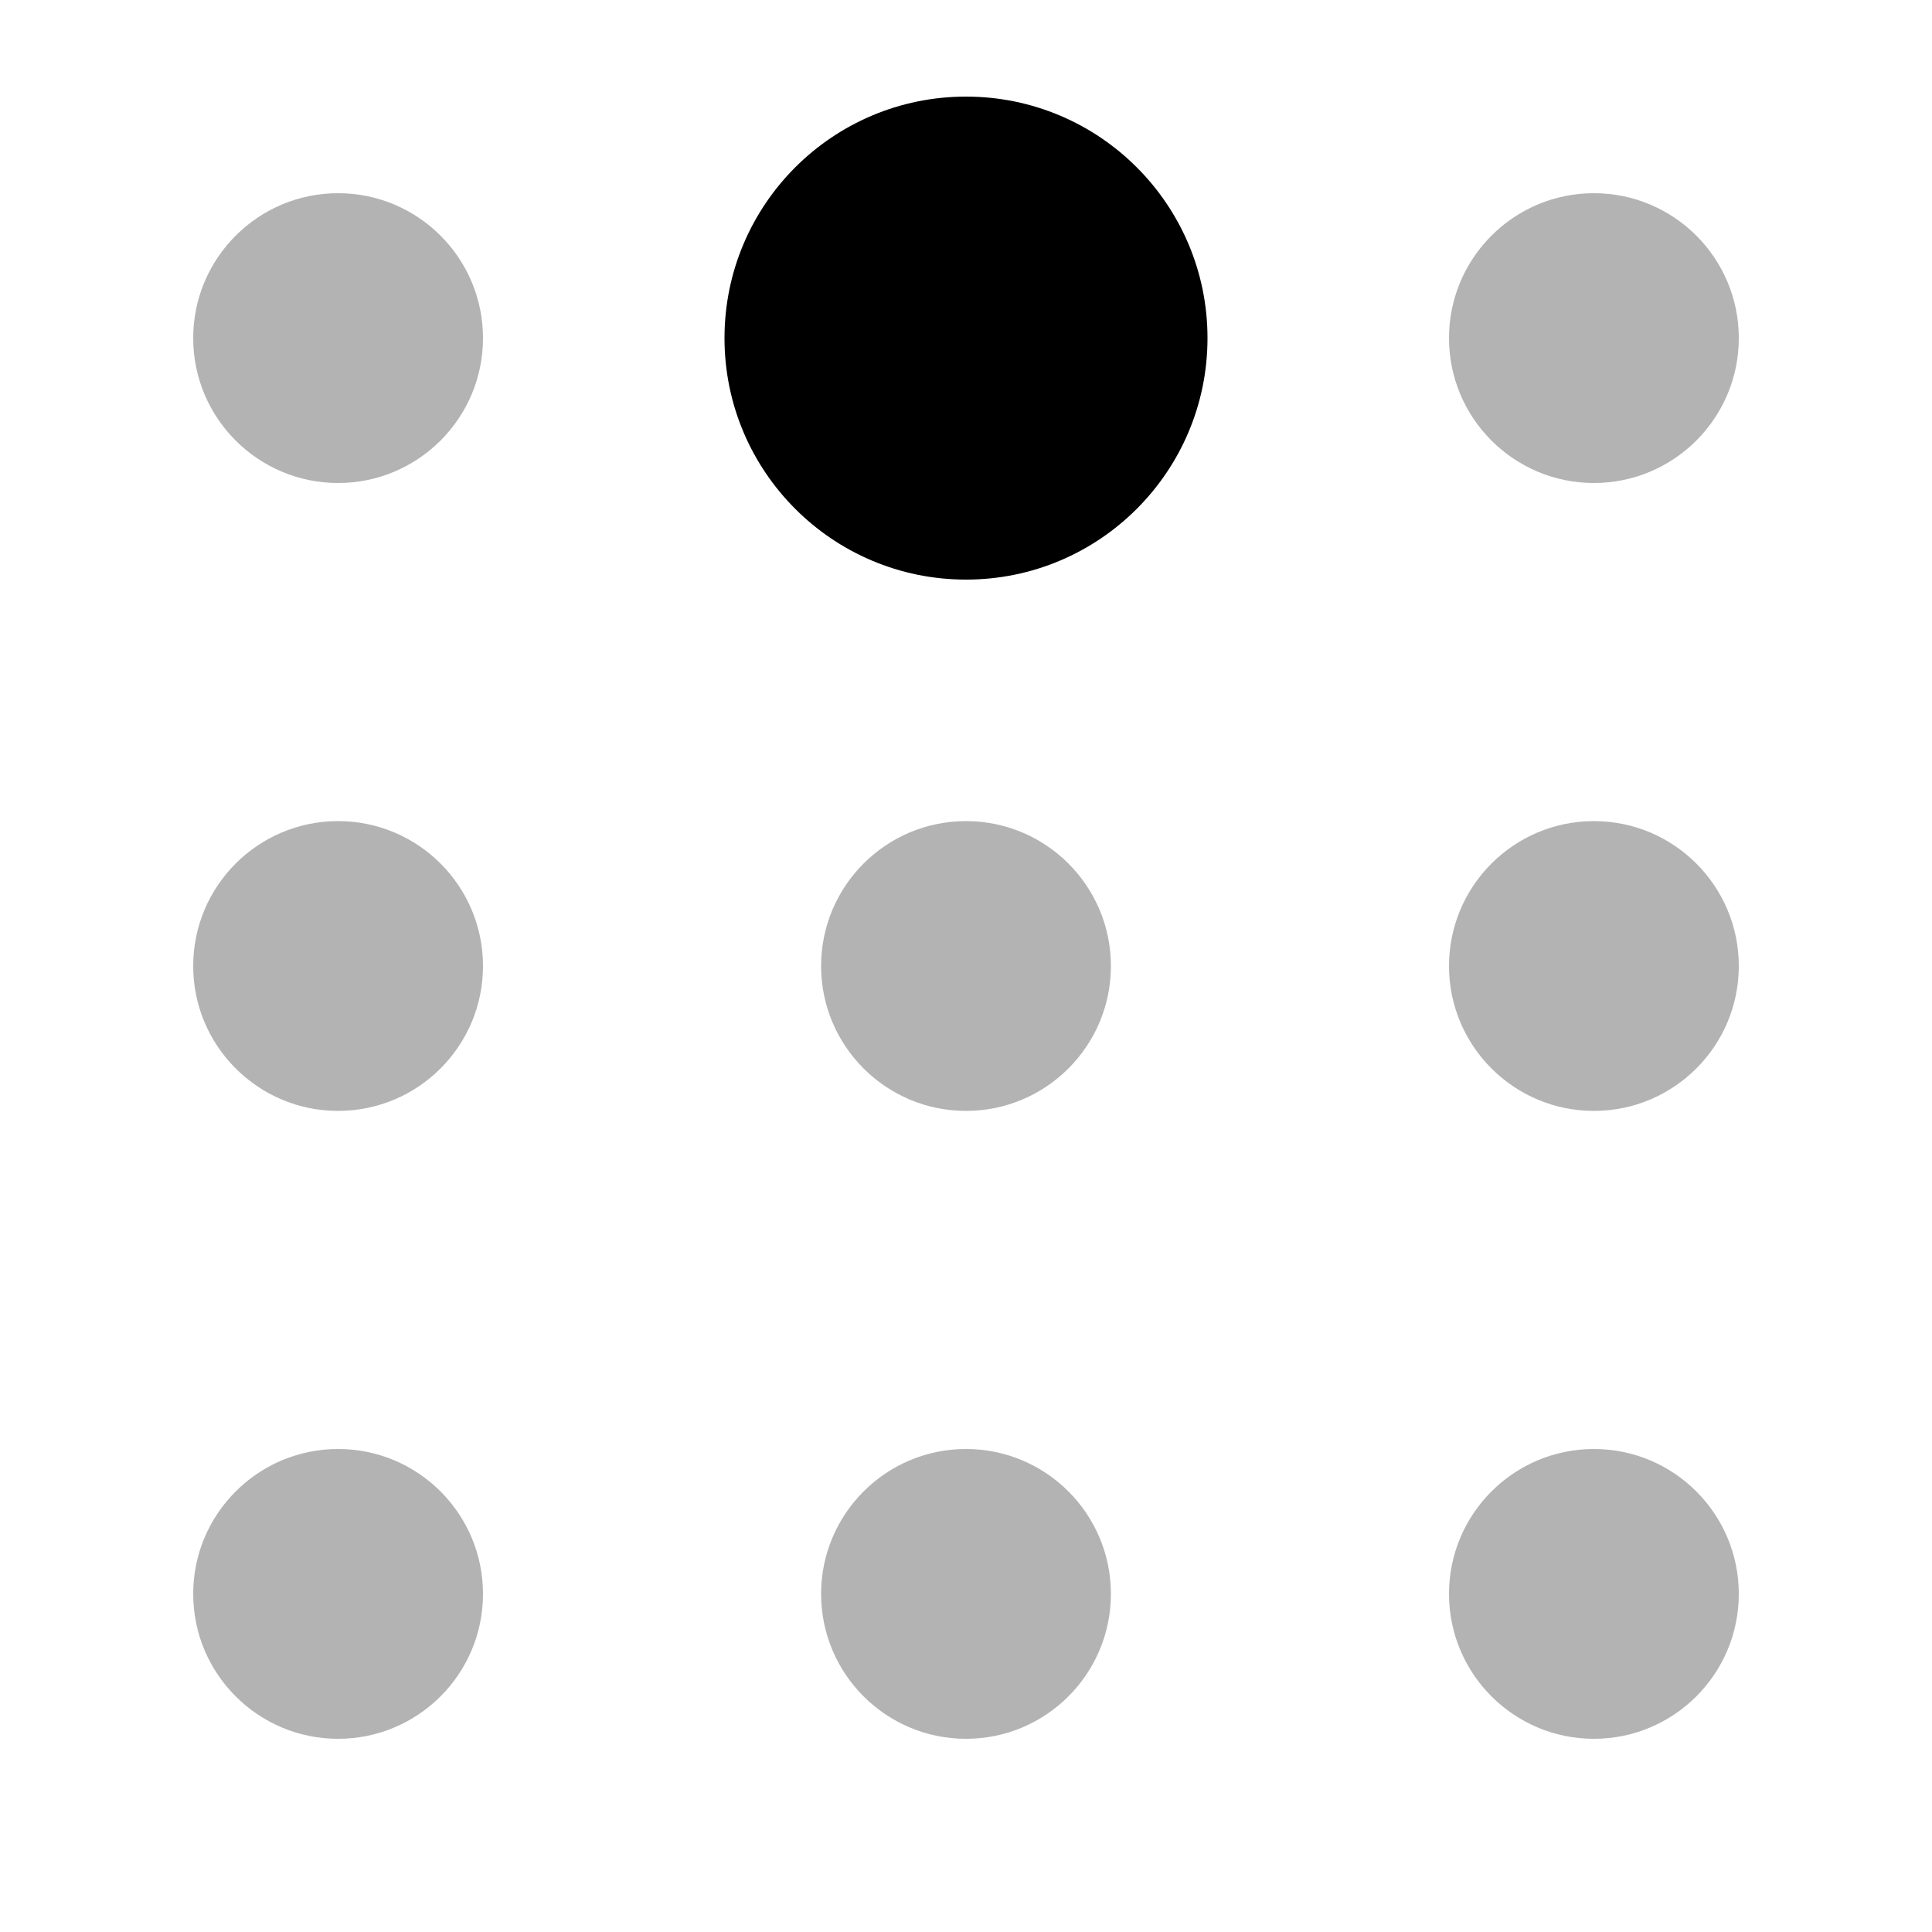
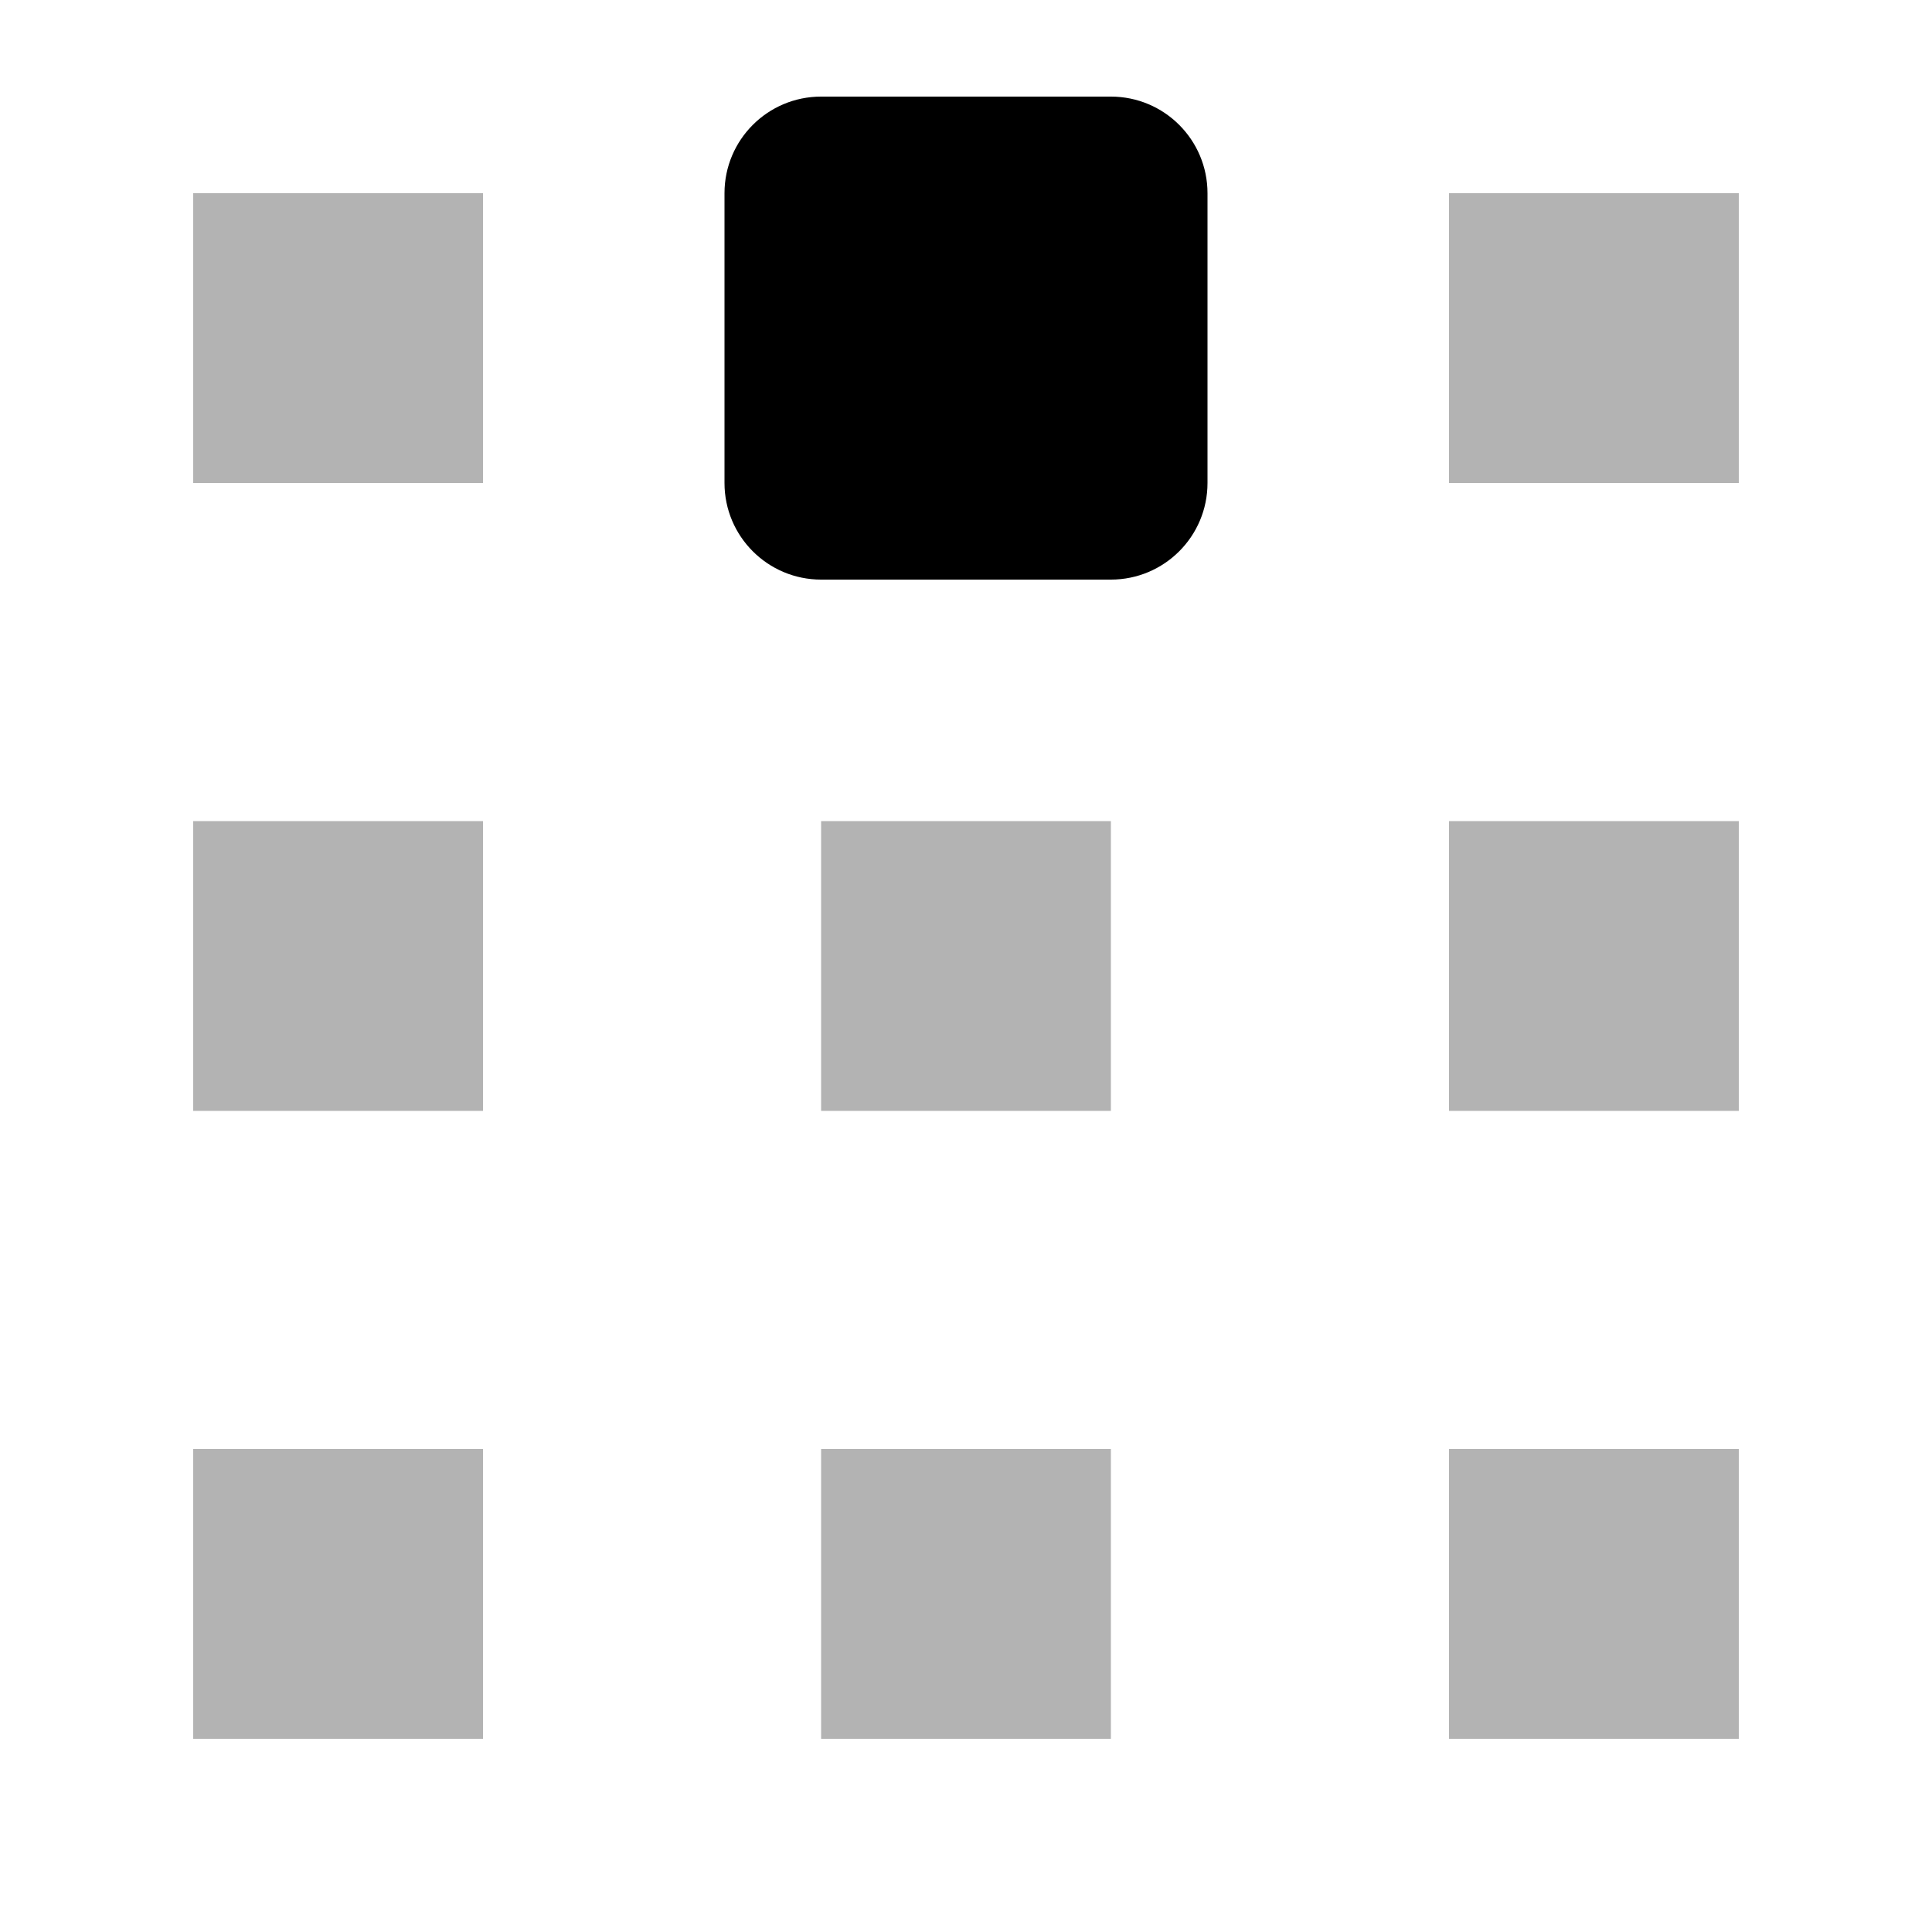
<svg xmlns="http://www.w3.org/2000/svg" width="20" height="20" viewBox="0 0 20 20">
-   <rect x="7.5" y="1" width="5" height="5" rx="2.5" />
-   <path opacity="0.3" fill-rule="evenodd" clip-rule="evenodd" d="M3.5 2C2.672 2 2 2.672 2 3.5C2 4.328 2.672 5 3.5 5C4.328 5 5 4.328 5 3.5C5 2.672 4.328 2 3.5 2ZM10 15C9.172 15 8.5 15.672 8.5 16.5C8.5 17.328 9.172 18 10 18C10.828 18 11.5 17.328 11.5 16.5C11.5 15.672 10.828 15 10 15ZM8.5 10C8.5 9.172 9.172 8.5 10 8.5C10.828 8.5 11.5 9.172 11.5 10C11.5 10.828 10.828 11.5 10 11.5C9.172 11.5 8.5 10.828 8.5 10ZM3.5 15C2.672 15 2 15.672 2 16.5C2 17.328 2.672 18 3.5 18C4.328 18 5 17.328 5 16.5C5 15.672 4.328 15 3.5 15ZM2 10C2 9.172 2.672 8.5 3.5 8.5C4.328 8.5 5 9.172 5 10C5 10.828 4.328 11.5 3.5 11.5C2.672 11.5 2 10.828 2 10ZM16.5 8.5C15.672 8.5 15 9.172 15 10C15 10.828 15.672 11.5 16.5 11.5C17.328 11.5 18 10.828 18 10C18 9.172 17.328 8.5 16.5 8.5ZM15 16.5C15 15.672 15.672 15 16.5 15C17.328 15 18 15.672 18 16.5C18 17.328 17.328 18 16.5 18C15.672 18 15 17.328 15 16.5ZM16.5 2C15.672 2 15 2.672 15 3.5C15 4.328 15.672 5 16.5 5C17.328 5 18 4.328 18 3.5C18 2.672 17.328 2 16.5 2Z" />
+   <rect x="7.5" y="1" width="5" height="5" rx="1" />
+   <path opacity="0.3" fill-rule="evenodd" clip-rule="evenodd" d="M5 2H2V5H5V2ZM11.5 15H8.5V18H11.5V15ZM8.5 8.5H11.5V11.5H8.5V8.5ZM5 15H2V18H5V15ZM2 8.5H5V11.5H2V8.5ZM18 8.5H15V11.5H18V8.5ZM15 15H18V18H15V15ZM18 2H15V5H18V2Z" />
</svg>
